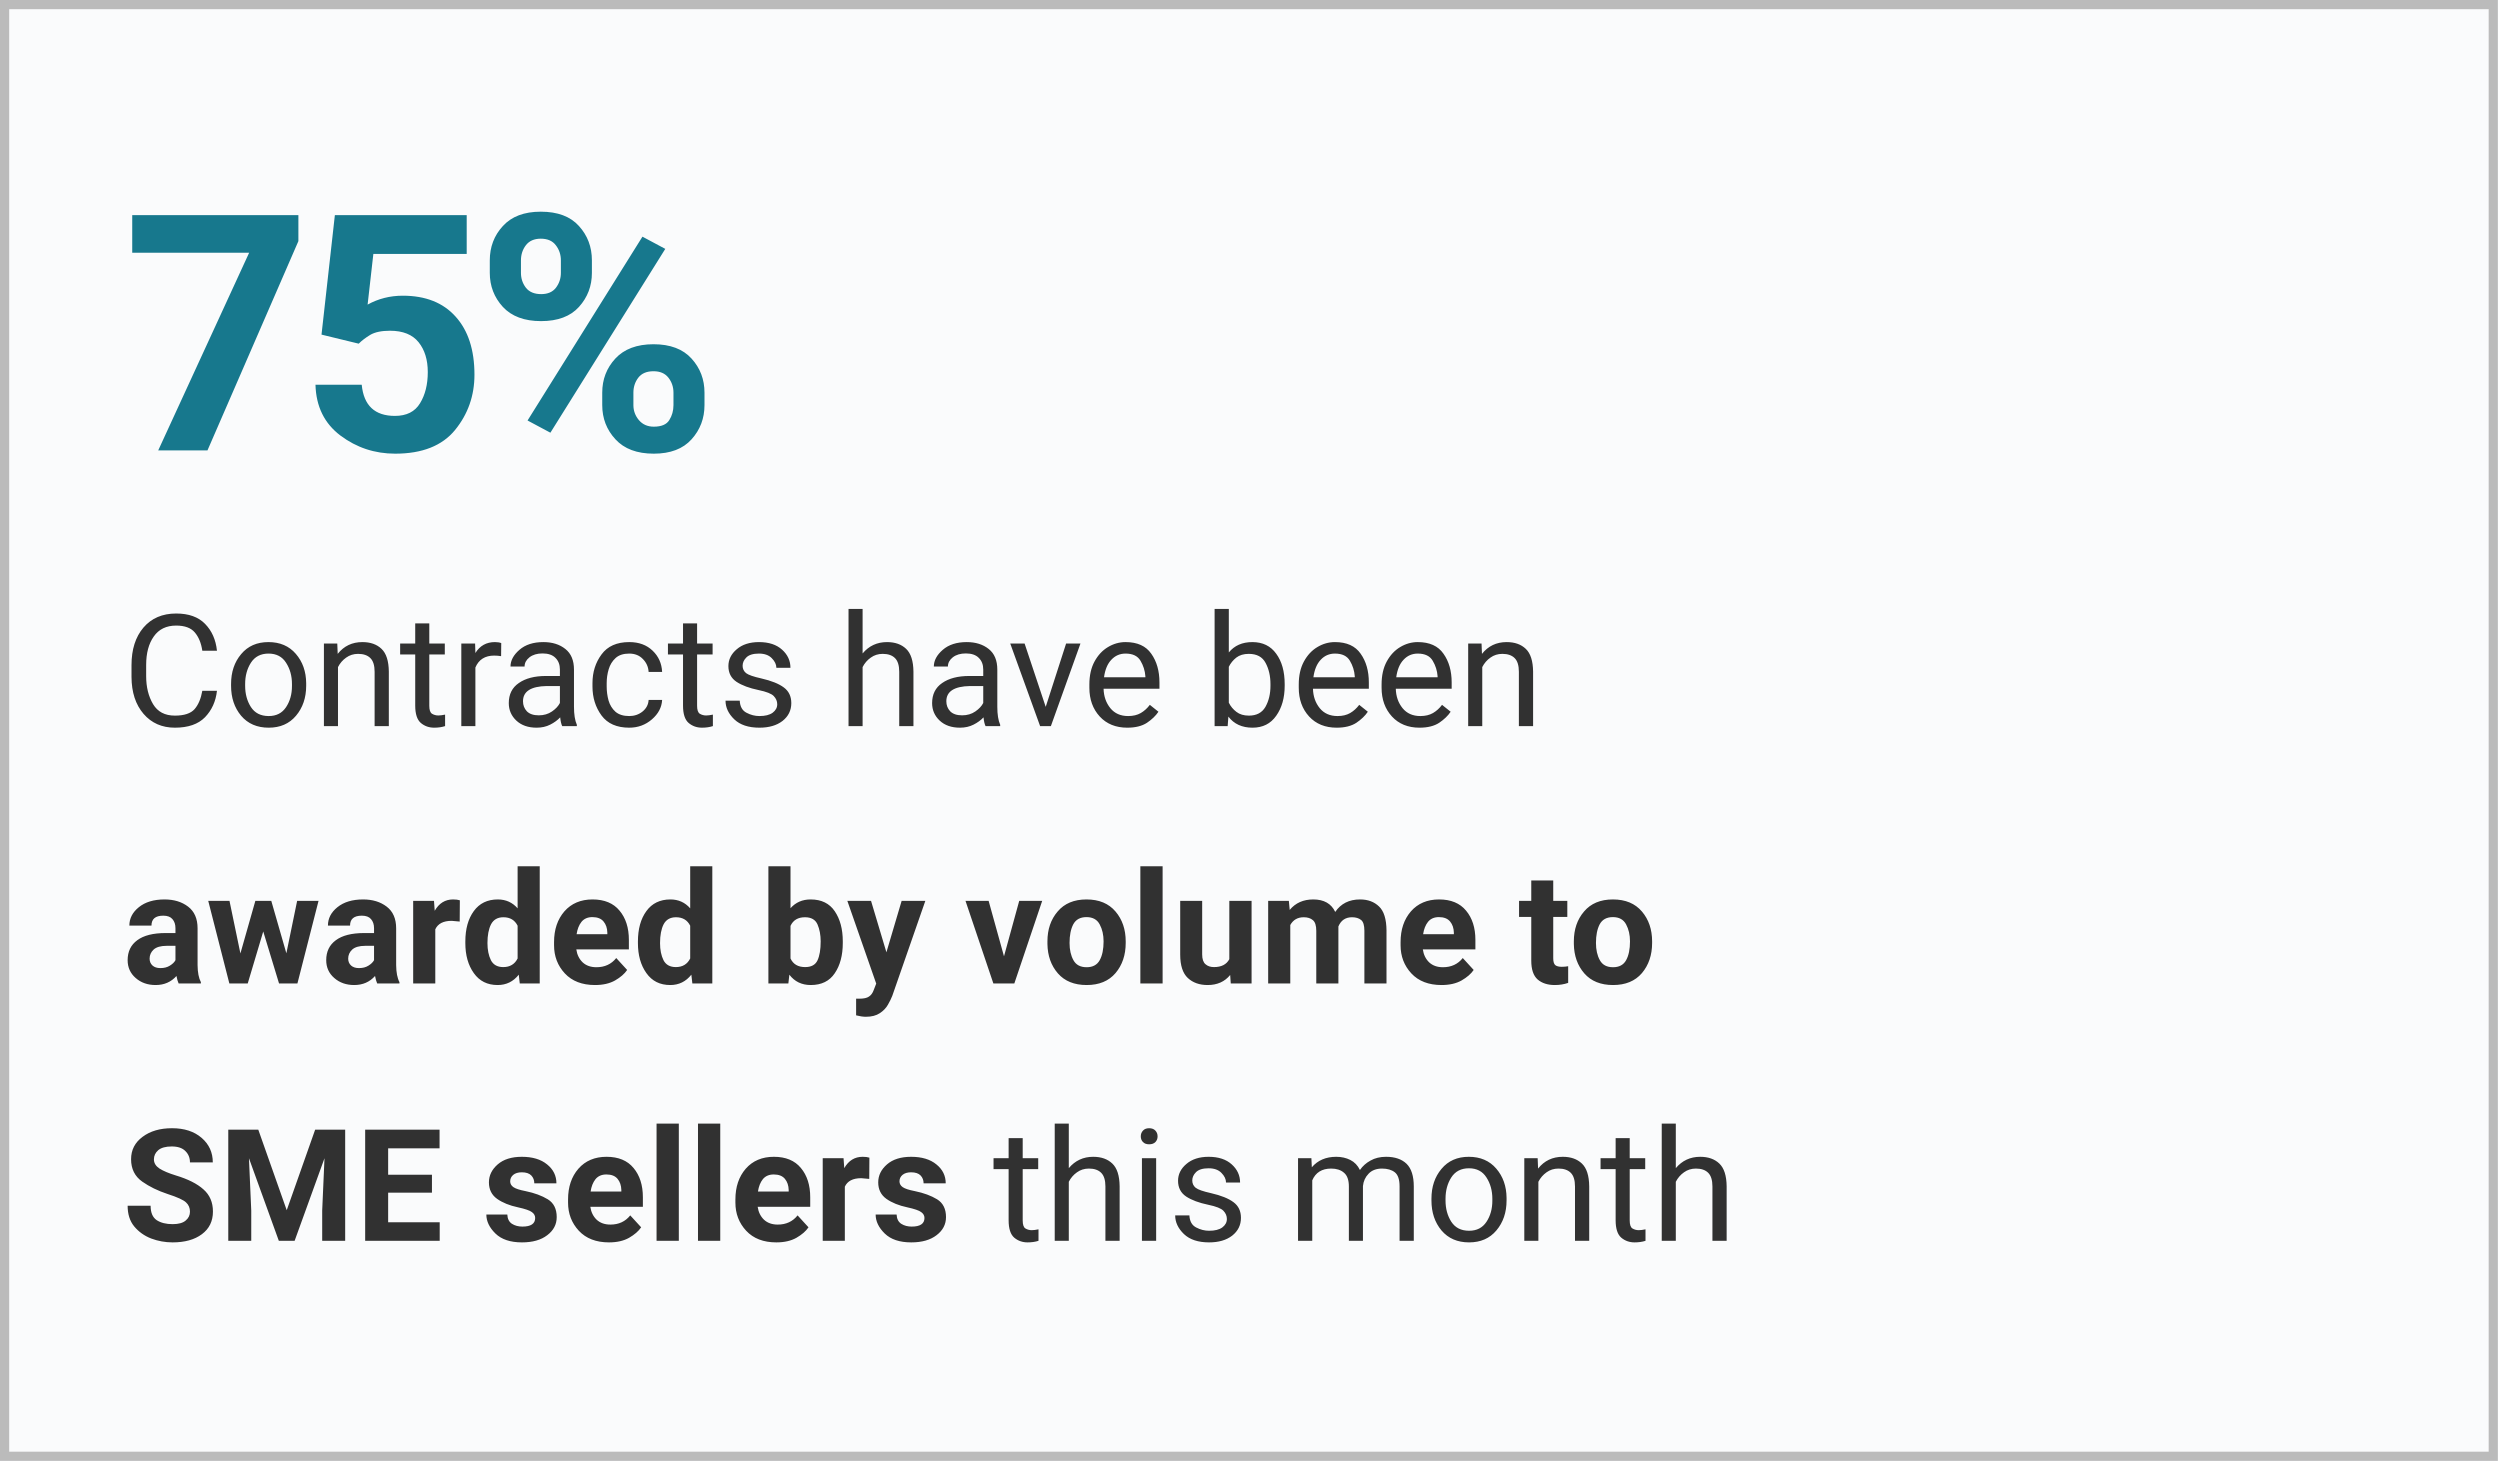
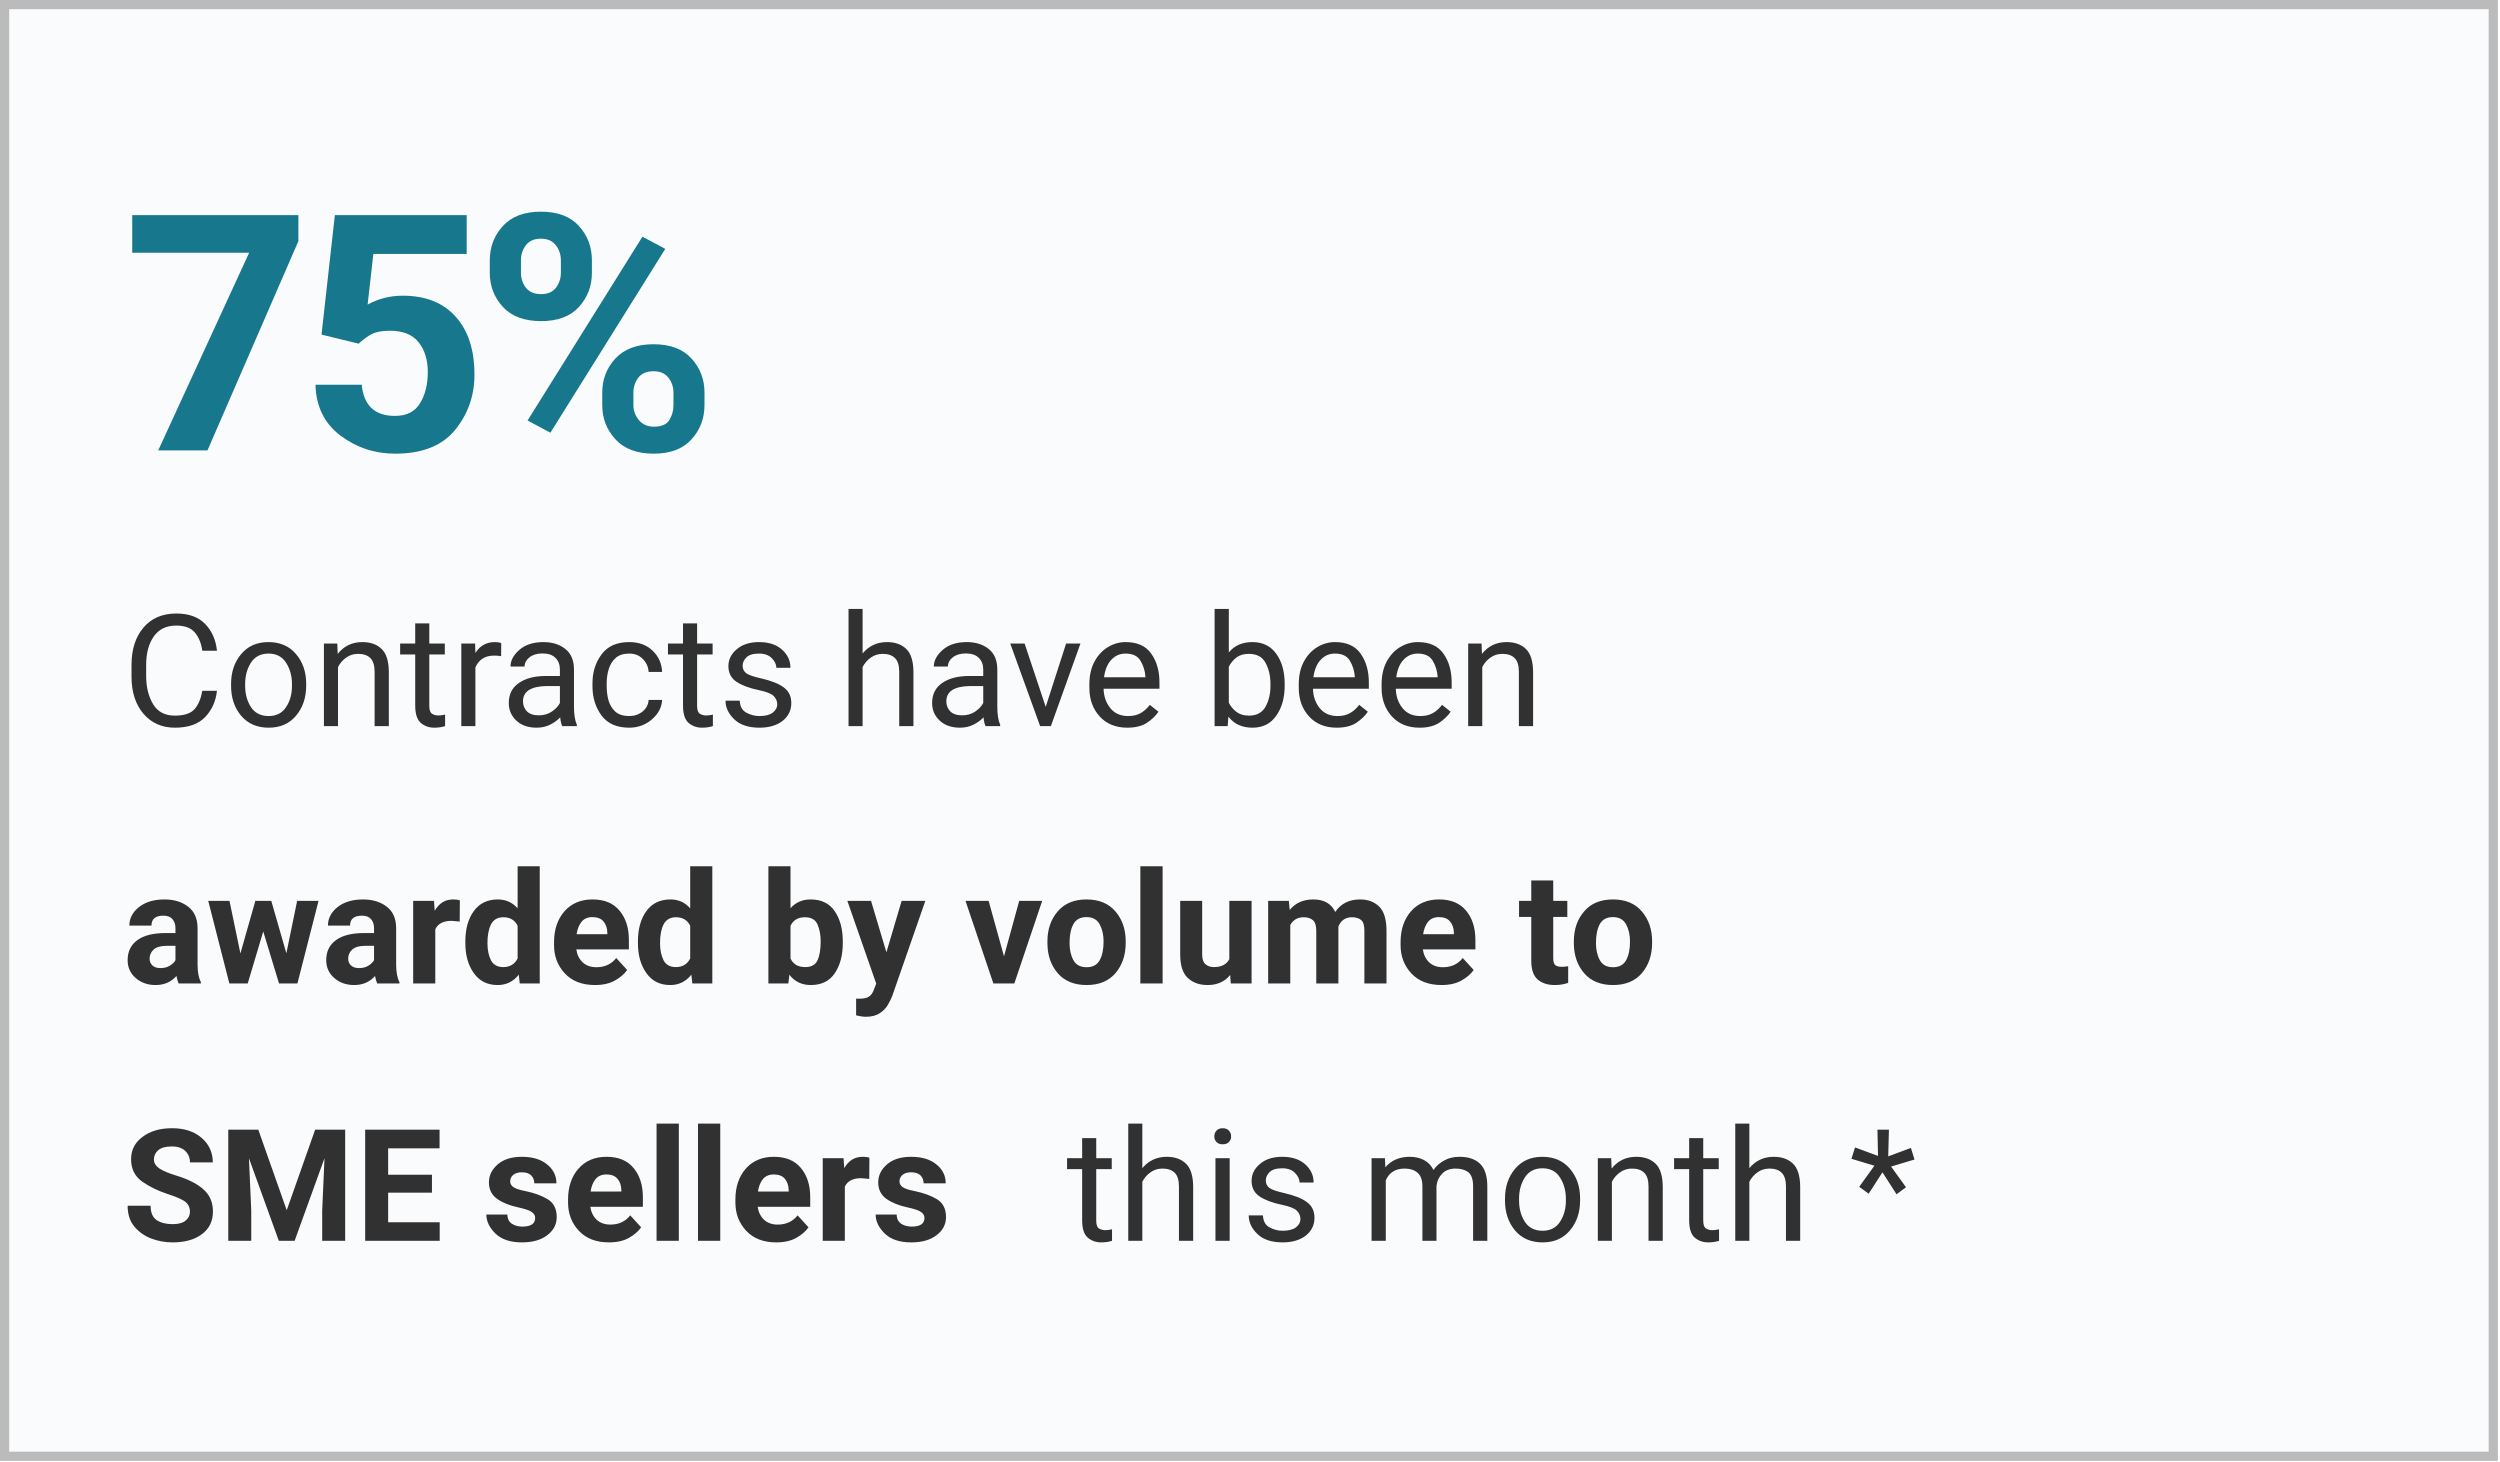
<svg xmlns="http://www.w3.org/2000/svg" xmlns:xlink="http://www.w3.org/1999/xlink" font-family="-apple-system, BlinkMacSystemFont, &quot;Segoe UI&quot;, Roboto, Helvetica, Arial, sans-serif, &quot;Apple Color Emoji&quot;, &quot;Segoe UI Emoji&quot;, &quot;Segoe UI Symbol&quot;" width="272px" height="159px" viewBox="0 0 272 159" version="1.1" style="background: #FFFFFF;">
  <defs>
    <rect id="path-1" x="0" y="0" width="271.768" height="158.943" />
  </defs>
  <g id="Symbols" stroke="none" stroke-width="1" fill="none" fill-rule="evenodd">
    <g id="contracts-awarded-by-volume">
      <g>
        <g id="Rectangle">
          <use fill="#FAFBFC" fill-rule="evenodd" xlink:href="#path-1" />
          <rect stroke="#BBBBBB" stroke-width="1" x="0.5" y="0.5" width="270.768" height="157.943" />
        </g>
        <text id="75%" font-size="36" font-weight="bold" letter-spacing="-1.5" fill="#17788D">
          <tspan x="13.309" y="49">75%</tspan>
        </text>
        <text id="Contracts-have-been" font-size="17" font-weight="normal" line-spacing="28" fill="#313131">
          <tspan x="13.309" y="79">Contracts have been </tspan>
          <tspan x="13.309" y="107" font-weight="bold">awarded by volume to </tspan>
          <tspan x="13.309" y="135" font-weight="bold">SME sellers</tspan>
-           <tspan x="108.02" y="135"> this month</tspan>
+           <tspan x="116.02" y="135"> this month *</tspan>
        </text>
      </g>
    </g>
  </g>
</svg>
